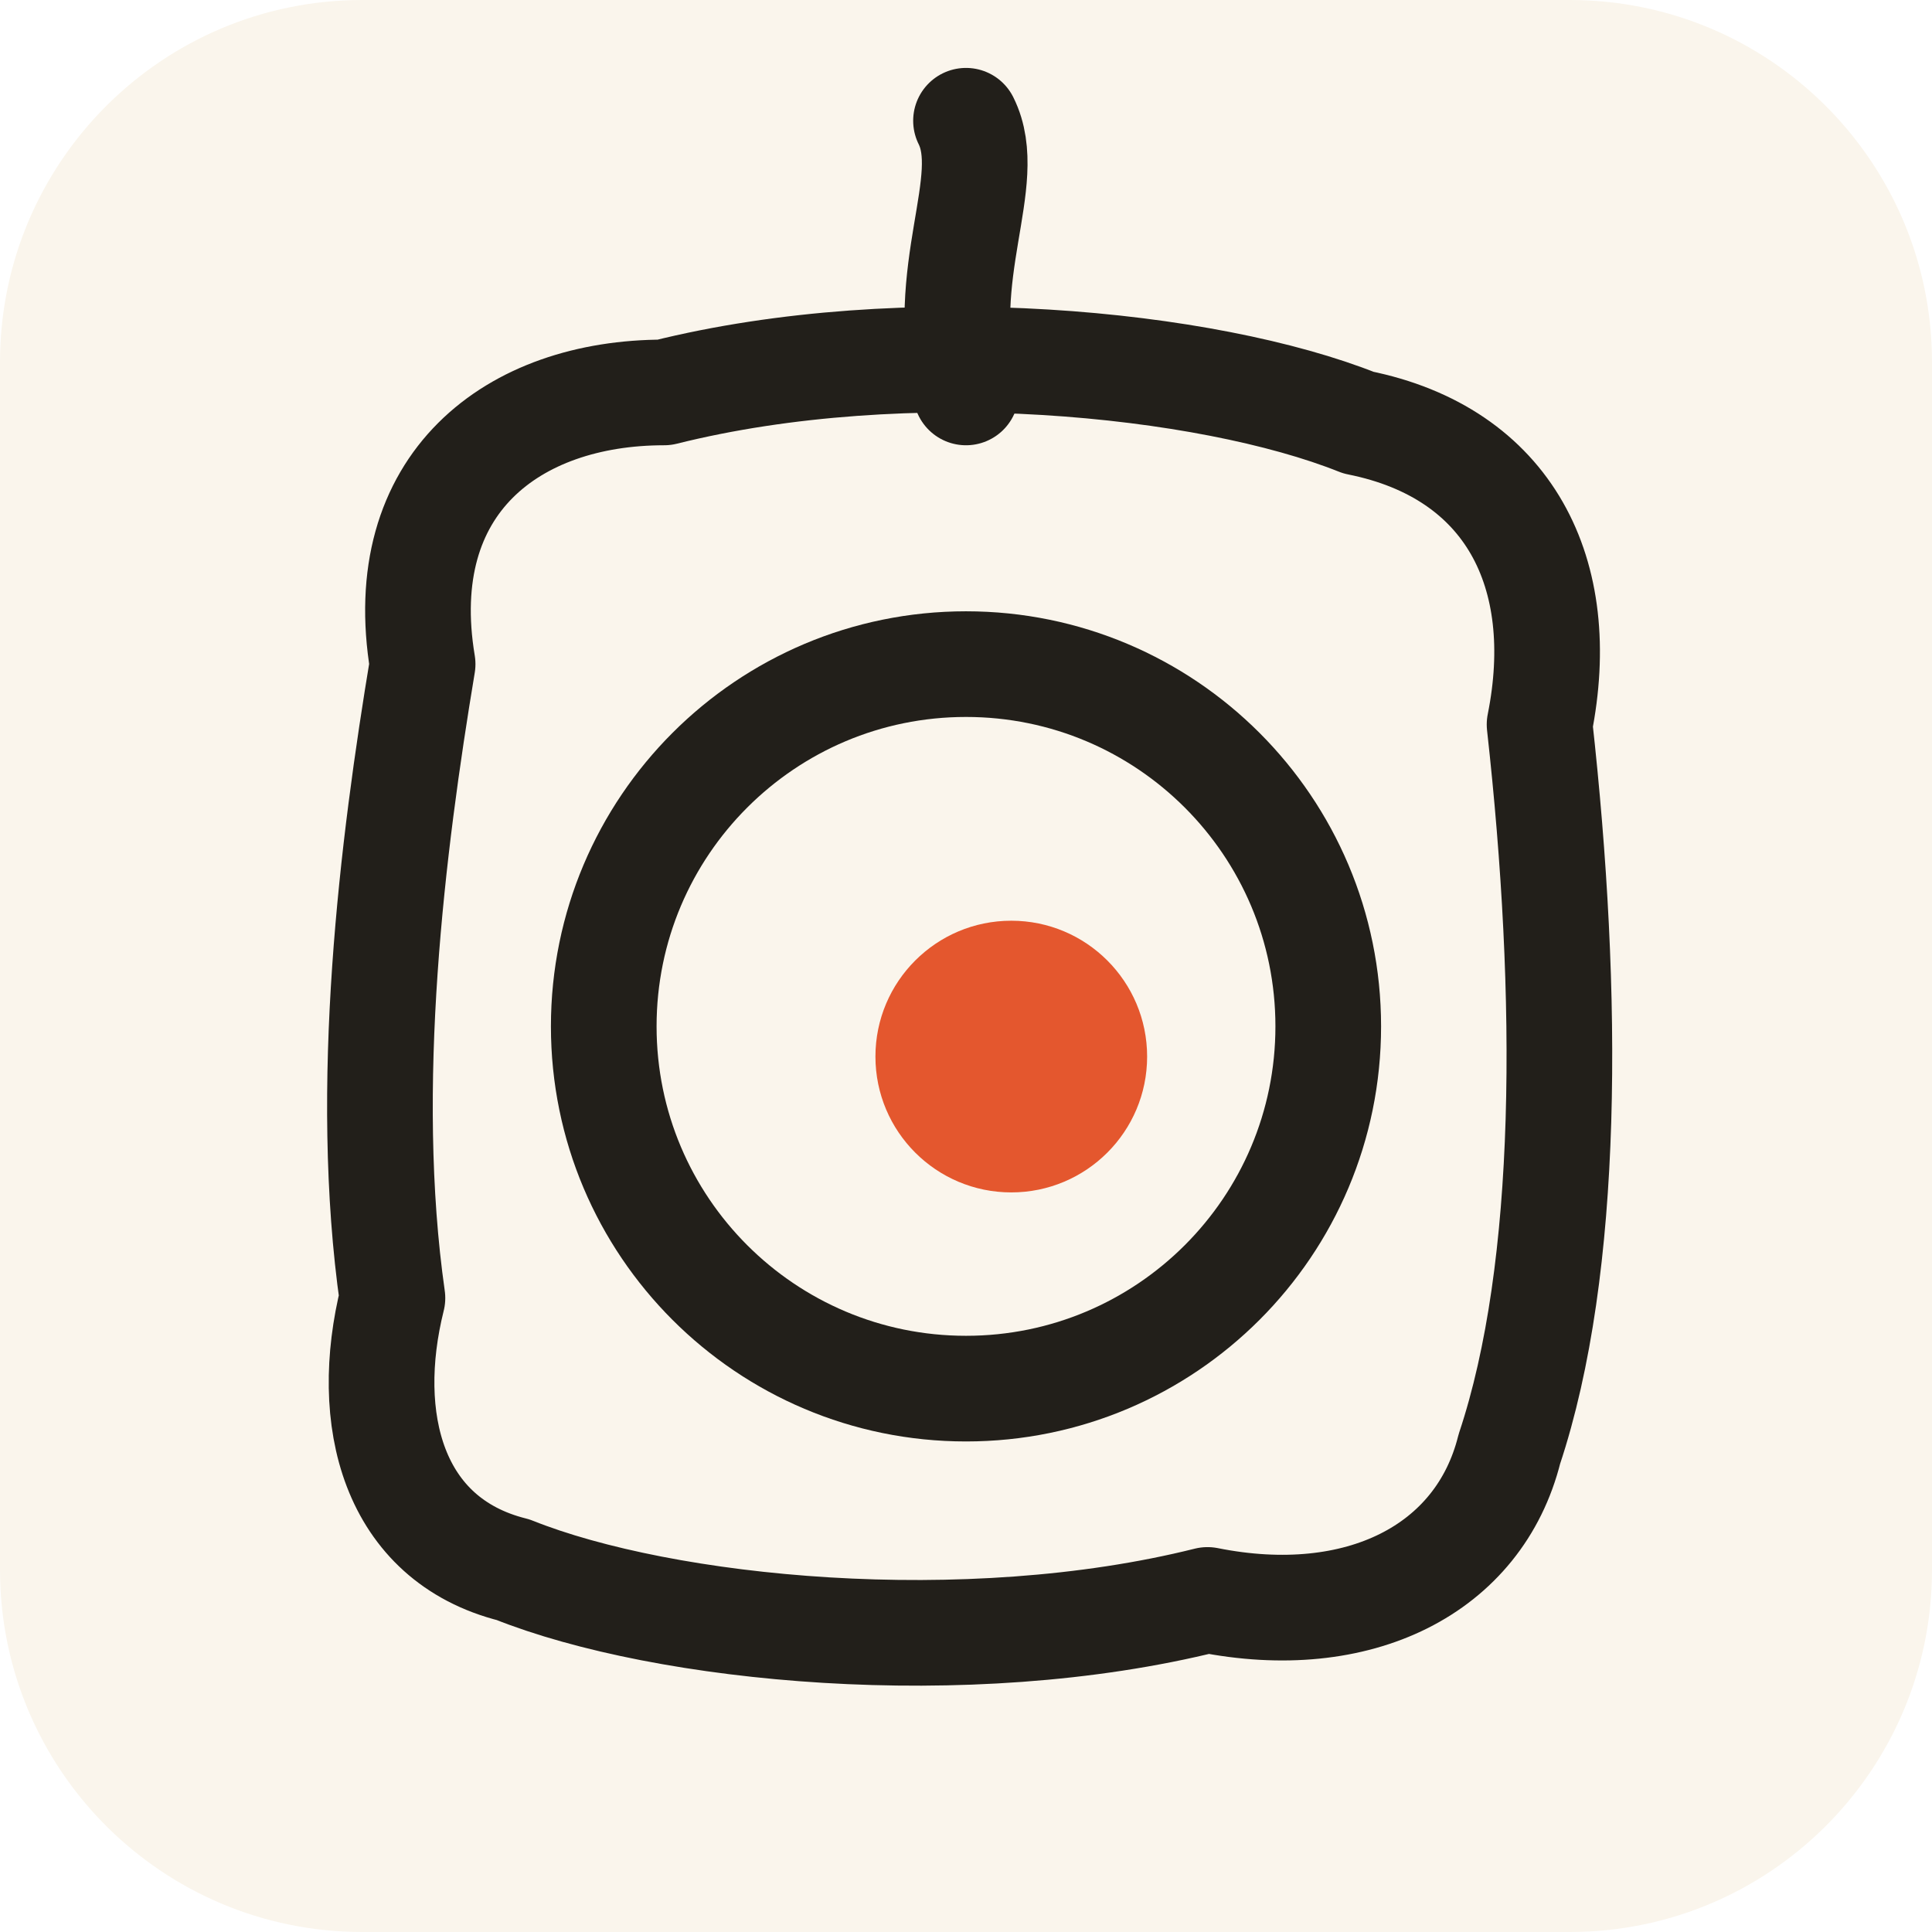
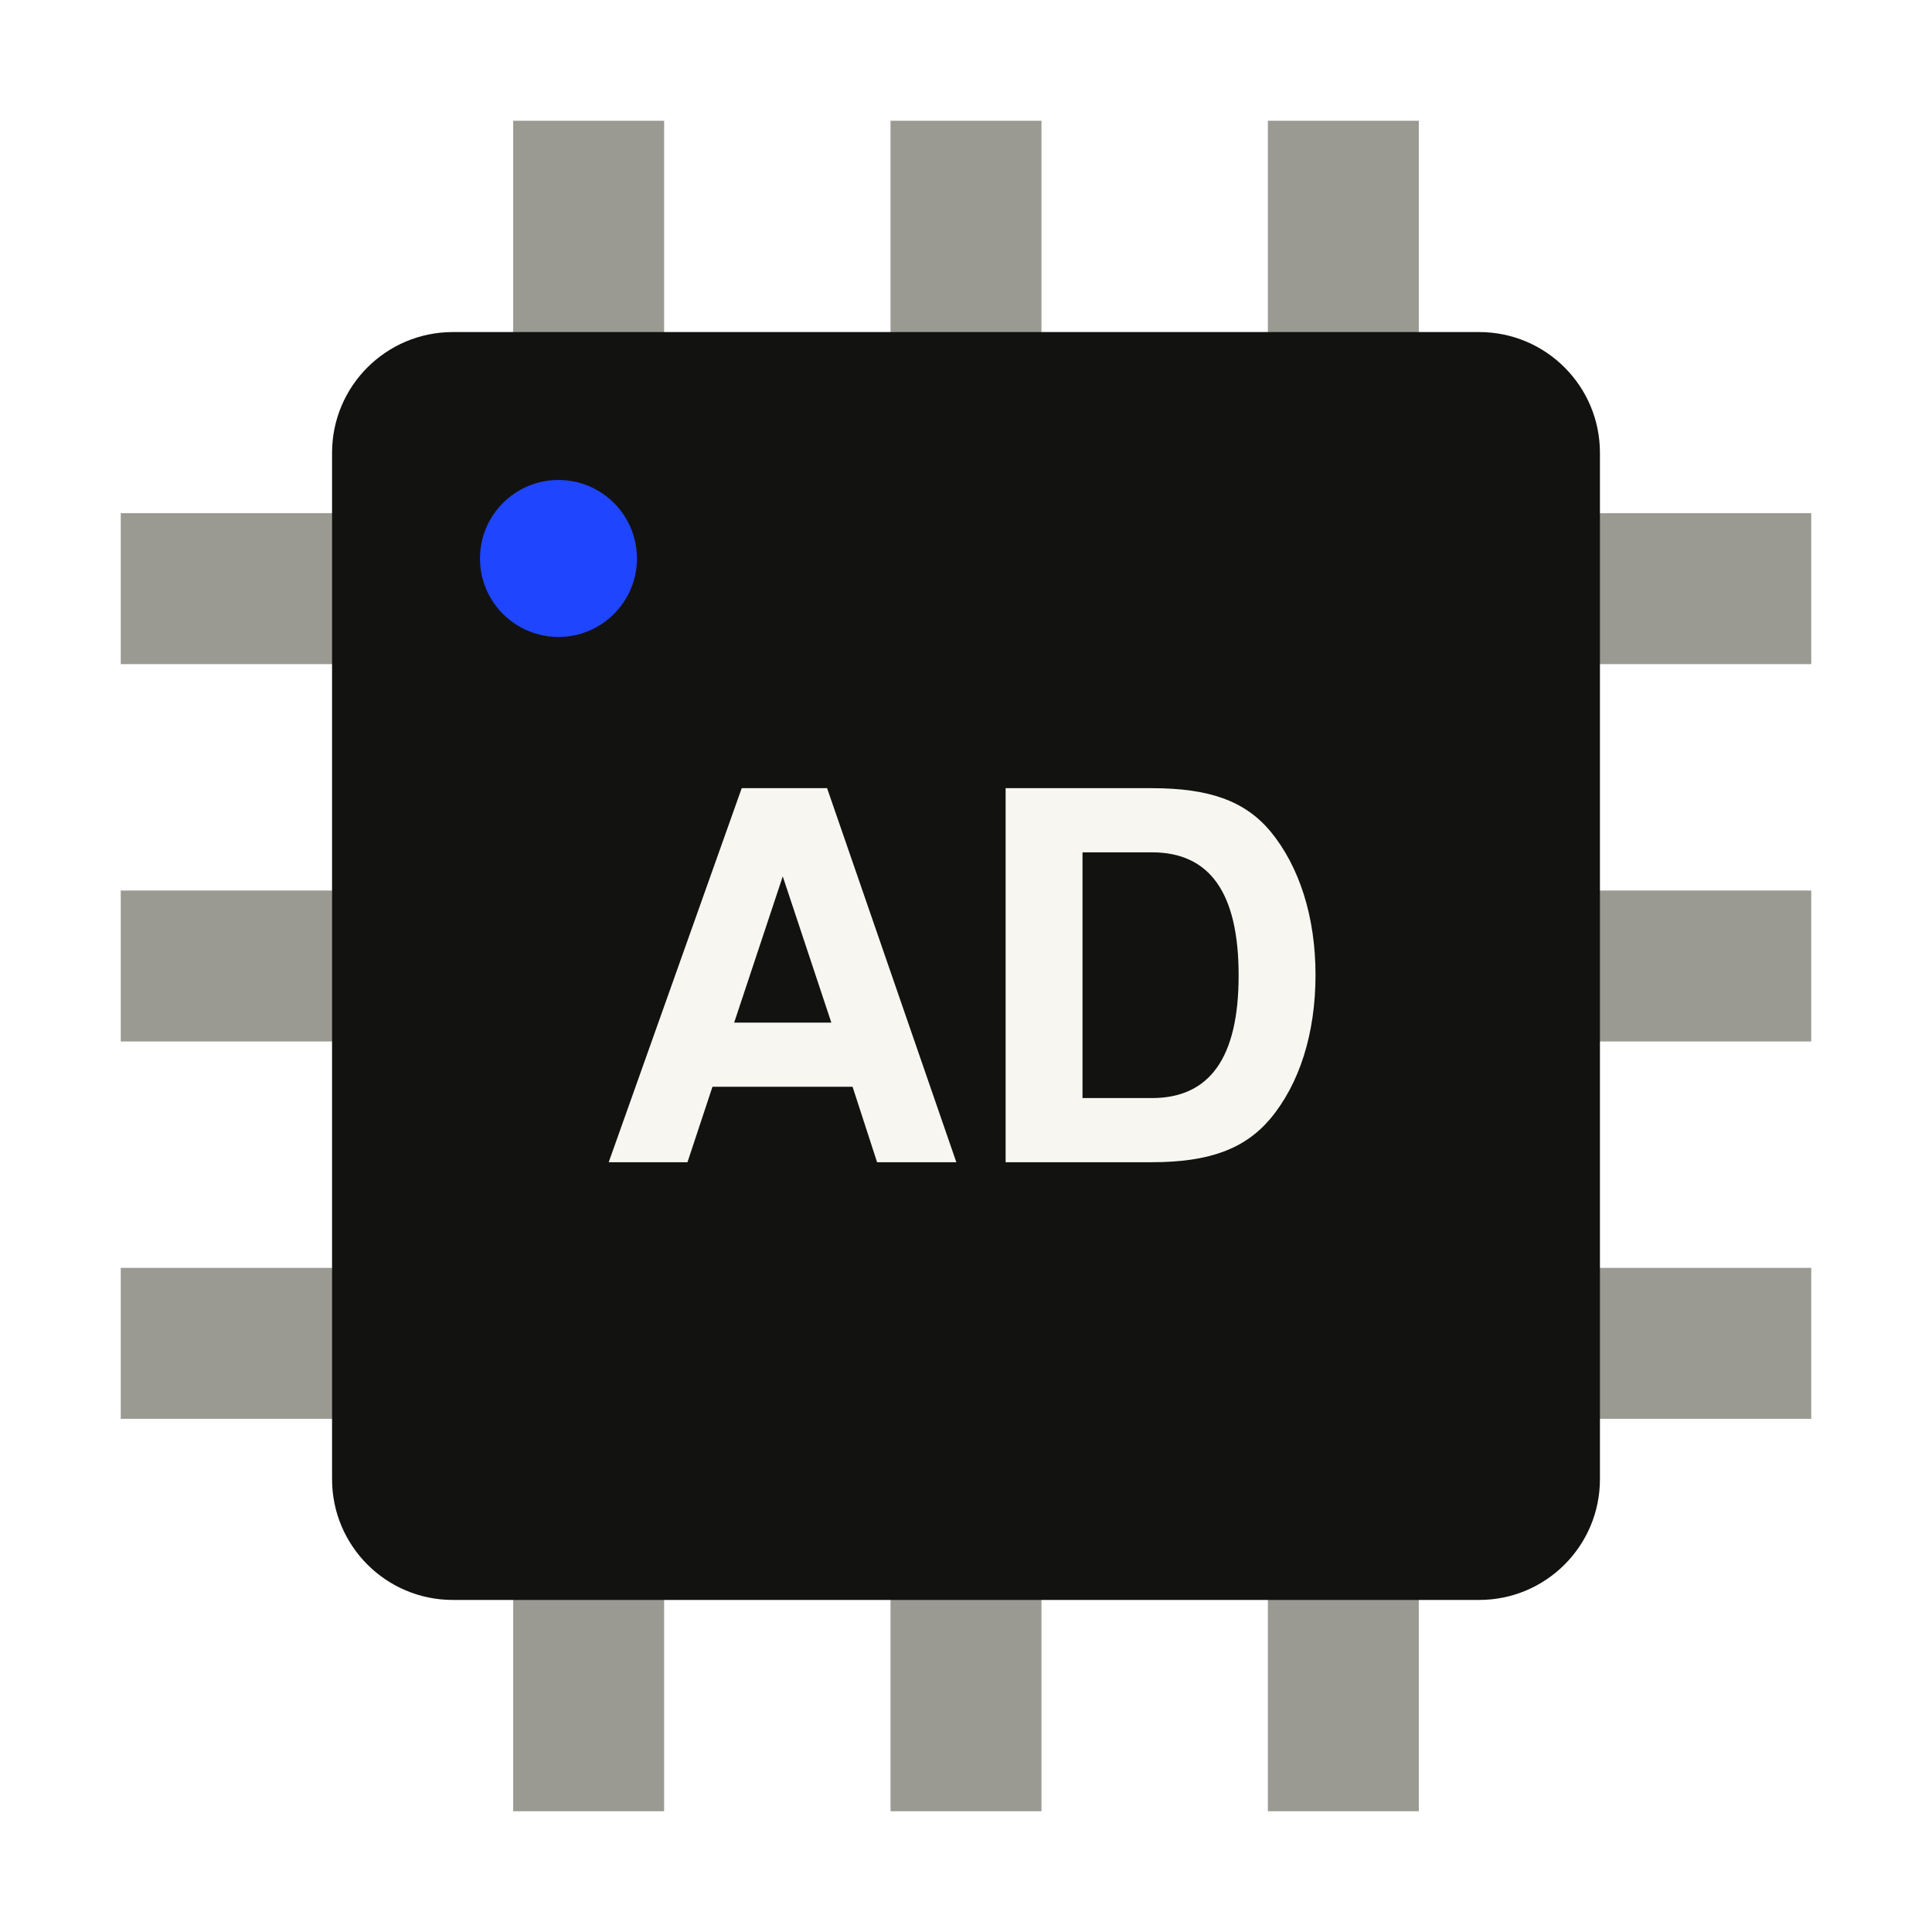
<svg xmlns="http://www.w3.org/2000/svg" viewBox="0 0 64 64">
-   <rect width="64" height="64" rx="12" fill="#FAF5EC" />
-   <g fill="none" stroke="#221F1A" stroke-width="3.5" stroke-linecap="round" stroke-linejoin="round">
-     <path d="M 14 22 C 13 16 17 13 22 13 C 30 11 40 12 45 14 C 50 15 52 19 51 24 C 52 33 52 42 50 48 C 49 52 45 54 40 53 C 32 55 22 54 17 52 C 13 51 12 47 13 43 C 12 36 13 28 14 22 Z" />
-     <path d="M 32 13 C 31 9 33 6 32 4" />
+   <g fill="#9a9a93">
+     <rect x="17" y="4" width="5" height="10" />
+     <rect x="29.5" y="4" width="5" height="10" />
+     <rect x="42" y="4" width="5" height="10" />
+     <rect x="17" y="50" width="5" height="10" />
+     <rect x="29.5" y="50" width="5" height="10" />
+     <rect x="42" y="50" width="5" height="10" />
+     <rect x="4" y="17" width="10" height="5" />
+     <rect x="4" y="29.5" width="10" height="5" />
+     <rect x="4" y="42" width="10" height="5" />
+     <rect x="50" y="17" width="10" height="5" />
+     <rect x="50" y="29.5" width="10" height="5" />
+     <rect x="50" y="42" width="10" height="5" />
  </g>
-   <circle cx="32" cy="34" r="12" fill="none" stroke="#221F1A" stroke-width="3.5" />
-   <circle cx="33.5" cy="35" r="4.5" fill="#E4572E" />
+   <rect x="11" y="11" width="42" height="42" rx="4" fill="#121211" />
+   <circle cx="18.5" cy="18.5" r="2.6" fill="#1f45ff" />
+   <text x="32" y="38.5" text-anchor="middle" font-family="Helvetica, Arial, sans-serif" font-weight="800" font-size="17" fill="#f7f6f1">AD</text>
</svg>
